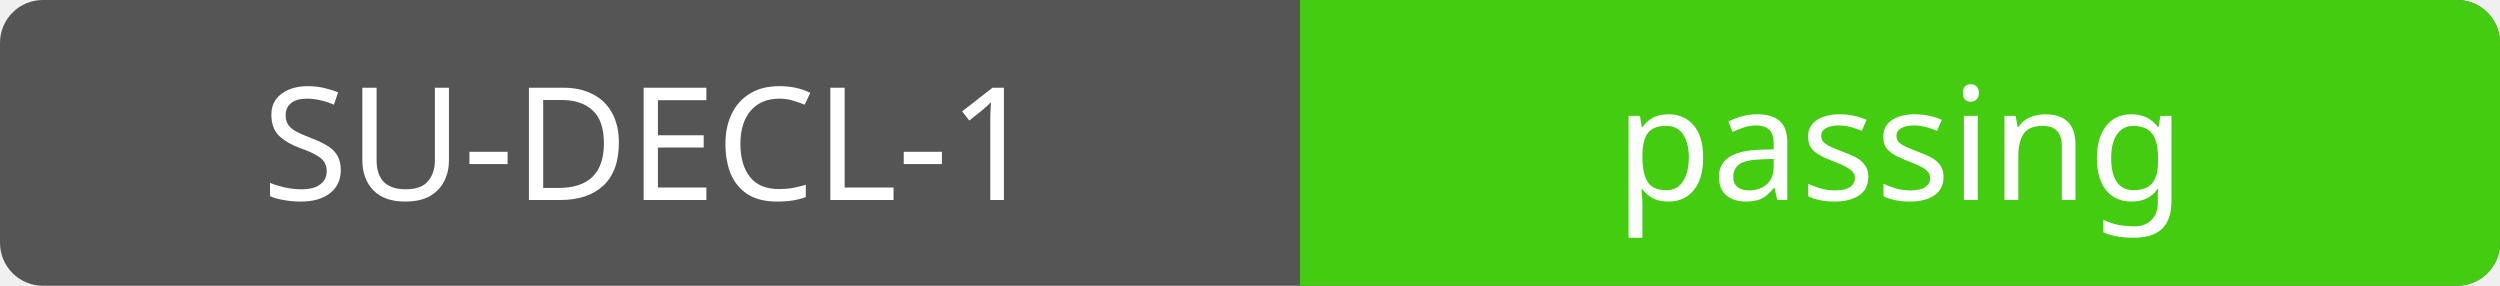
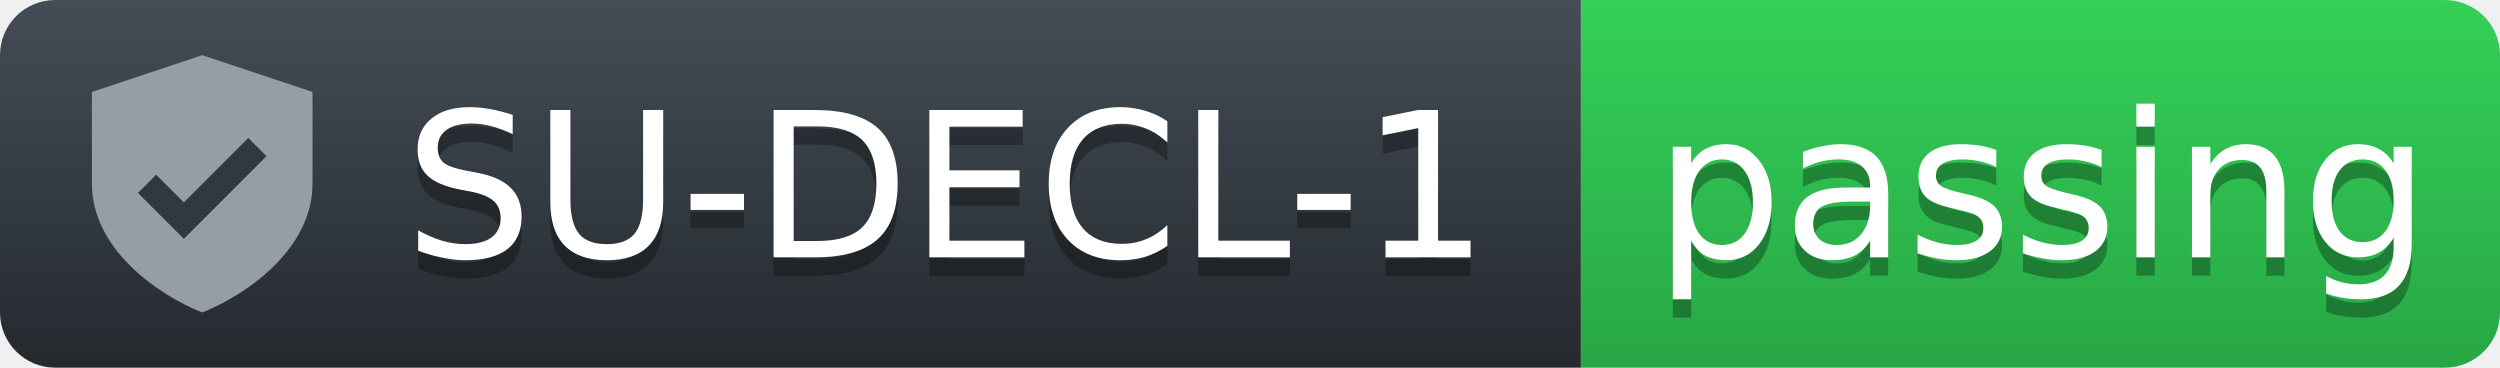
- <svg xmlns="http://www.w3.org/2000/svg" width="175" height="20" role="img" aria-label="SU-DECL-1: passing">
-   <rect width="175" height="20" rx="3" fill="#555" />
-   <path fill="#4c1" d="M91 0h81a3 3 0 0 1 3 3v14a3 3 0 0 1-3 3H91z" />
-   <g fill="#fff" text-anchor="middle" font-family="Verdana,Geneva,sans-serif" font-size="11">
-     <text x="45.5" y="14">SU-DECL-1</text>
-     <text x="133" y="14">passing</text>
+ <svg xmlns="http://www.w3.org/2000/svg" width="136" height="20" role="img" aria-label="SU-DECL-1: passing">
+   <defs>
+     <linearGradient id="label" x2="0" y2="100%">
+       <stop stop-color="#444D56" />
+       <stop offset="1" stop-color="#24292E" />
+     </linearGradient>
+     <linearGradient id="state" x2="0" y2="100%">
+       <stop stop-color="#34D058" />
+       <stop offset="1" stop-color="#28A745" />
+     </linearGradient>
+     <clipPath id="badge">
+       <rect width="136" height="20" rx="3" />
+     </clipPath>
+   </defs>
+   <g clip-path="url(#badge)">
+     <path fill="url(#label)" d="M0 0h86 v20H0z" />
+     <path fill="url(#state)" d="M86 0h50 v20H86 z" />
+   </g>
+   <path fill="#959DA5" d="M11 3 5 5v5c0 3.5 3.5 6 6 7 2.5-1 6-3.5 6-7V5z" />
+   <path fill="none" stroke="#303841" stroke-width="1.4" d="m8 10 2 2 4-4" />
+   <g font-family="'DejaVu Sans',Verdana,Geneva,sans-serif" font-size="11">
+     <g fill="#010101" fill-opacity=".3" aria-hidden="true">
+       <text x="22" y="15">SU-DECL-1</text>
+       <text x="90" y="15">passing</text>
+     </g>
+     <g fill="#fff">
+       <text x="22" y="14">SU-DECL-1</text>
+       <text x="90" y="14">passing</text>
+     </g>
  </g>
</svg>
